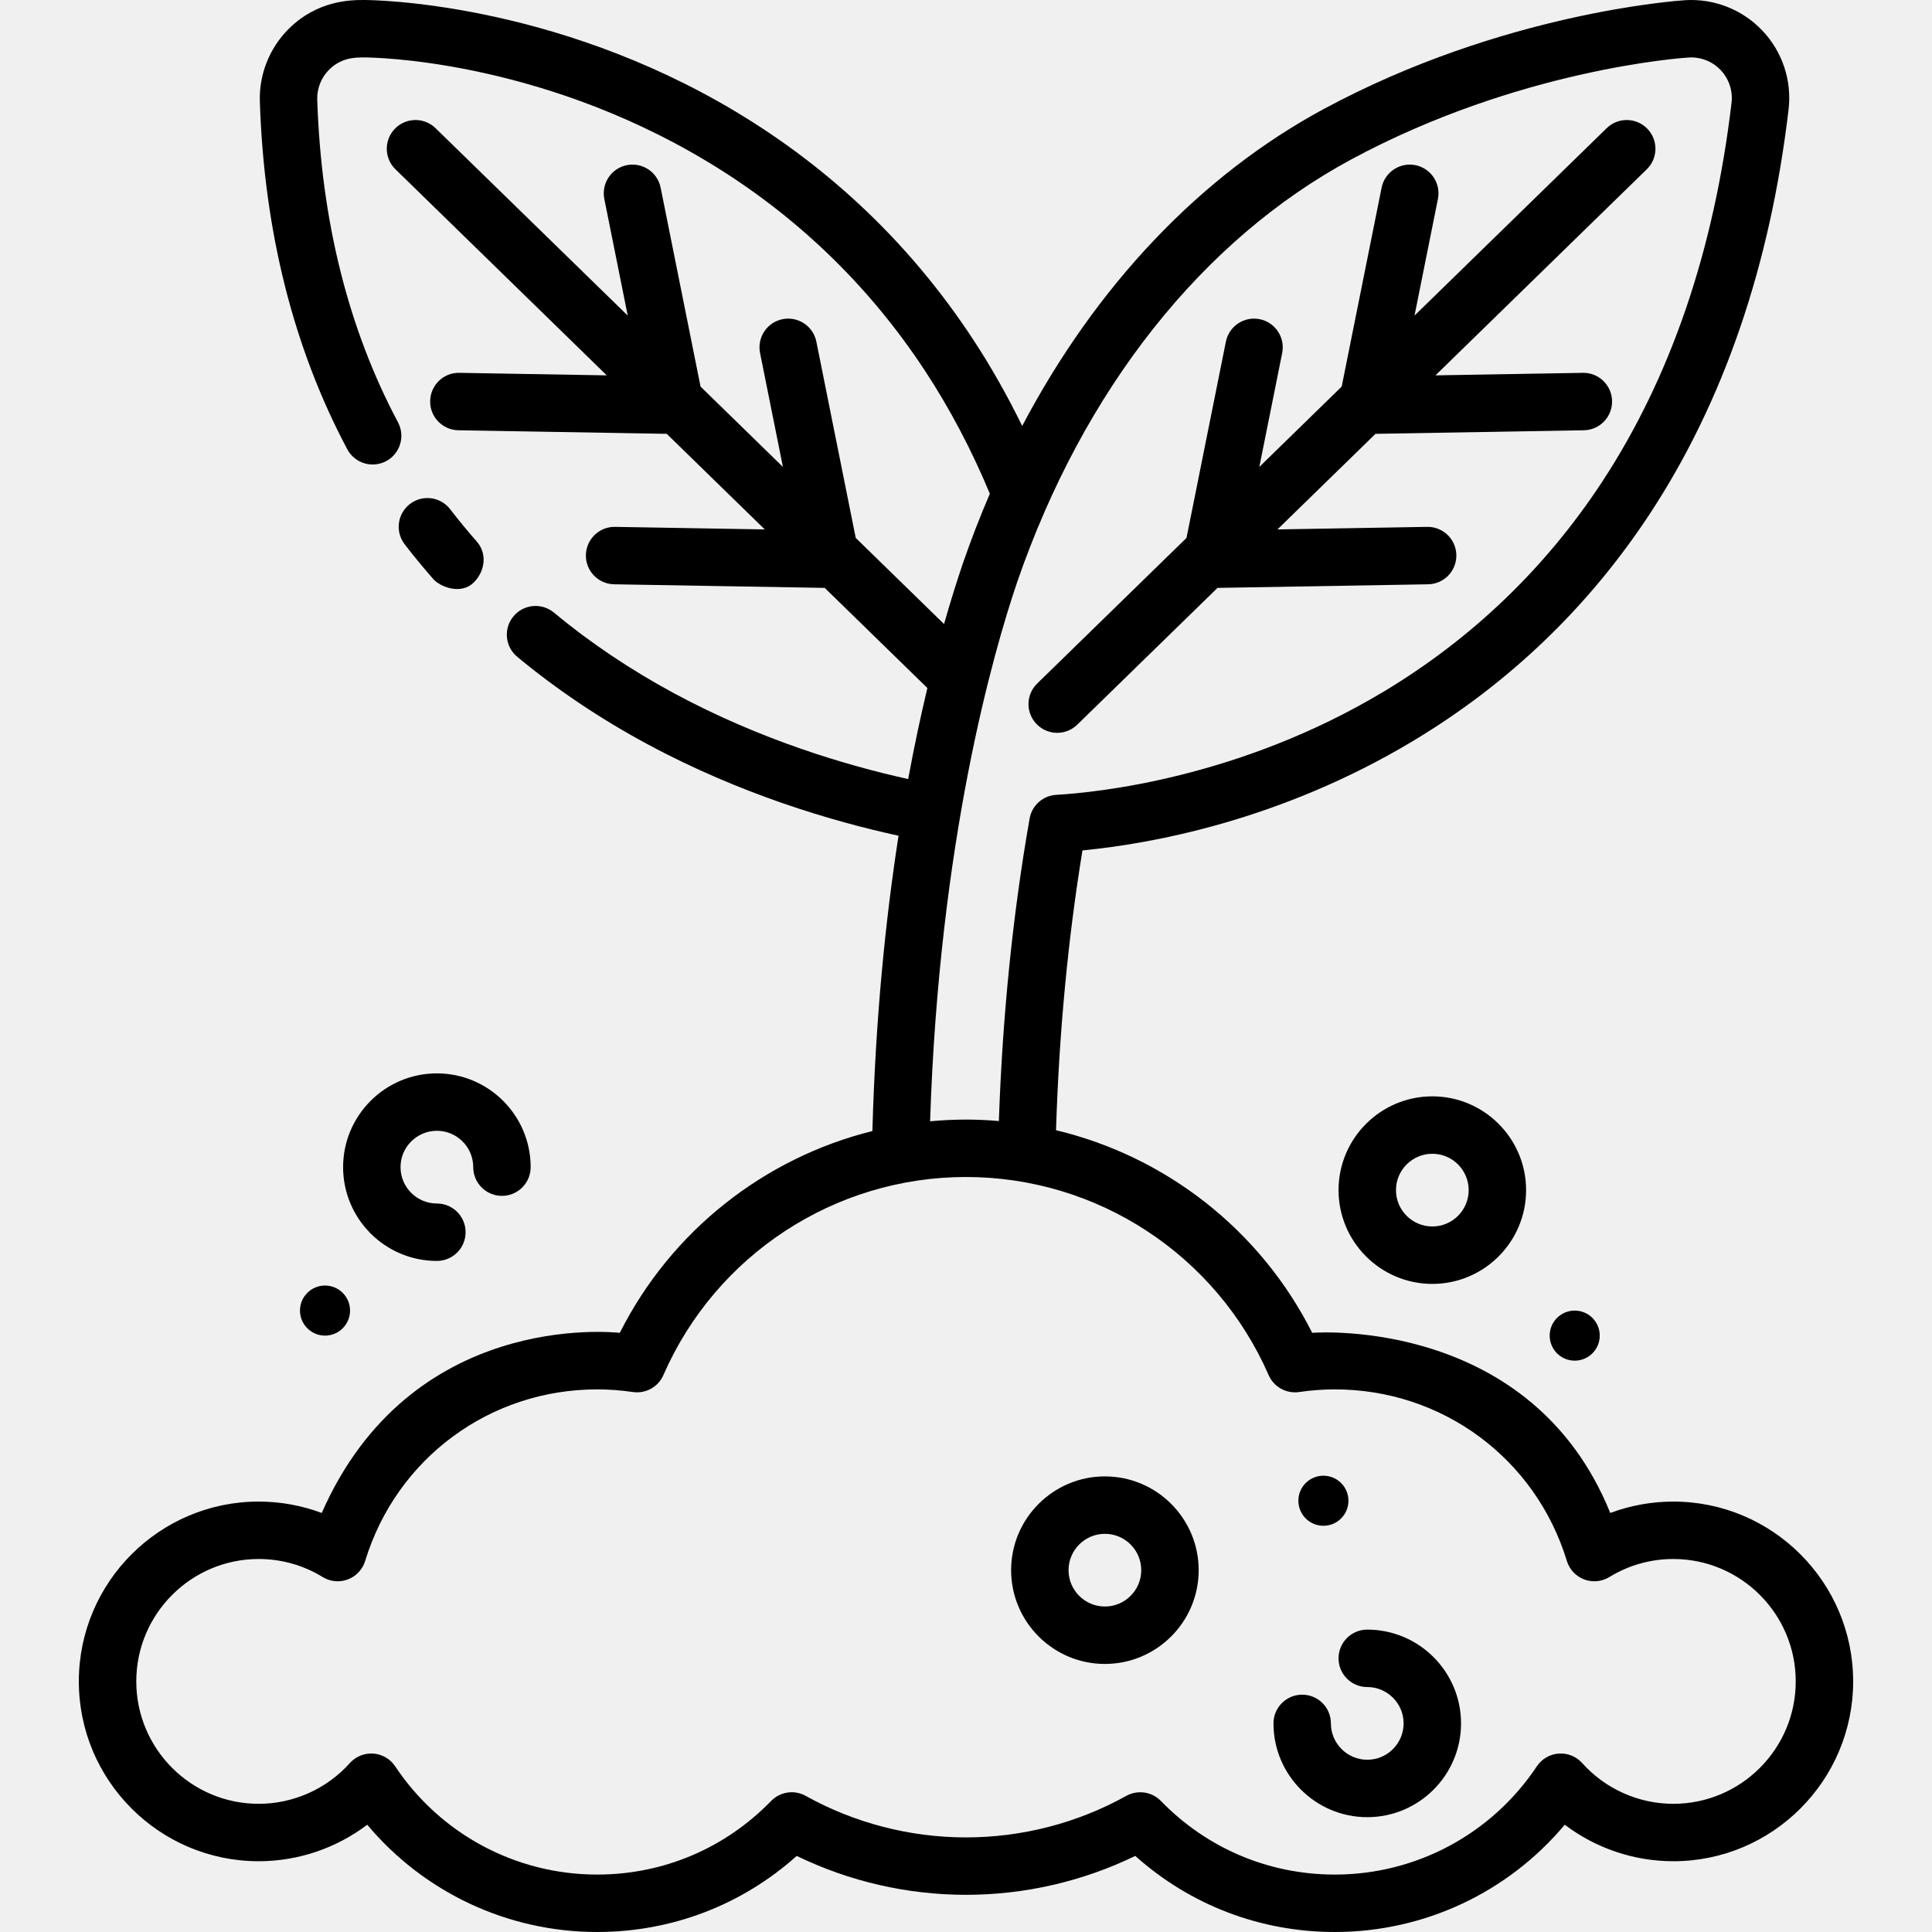
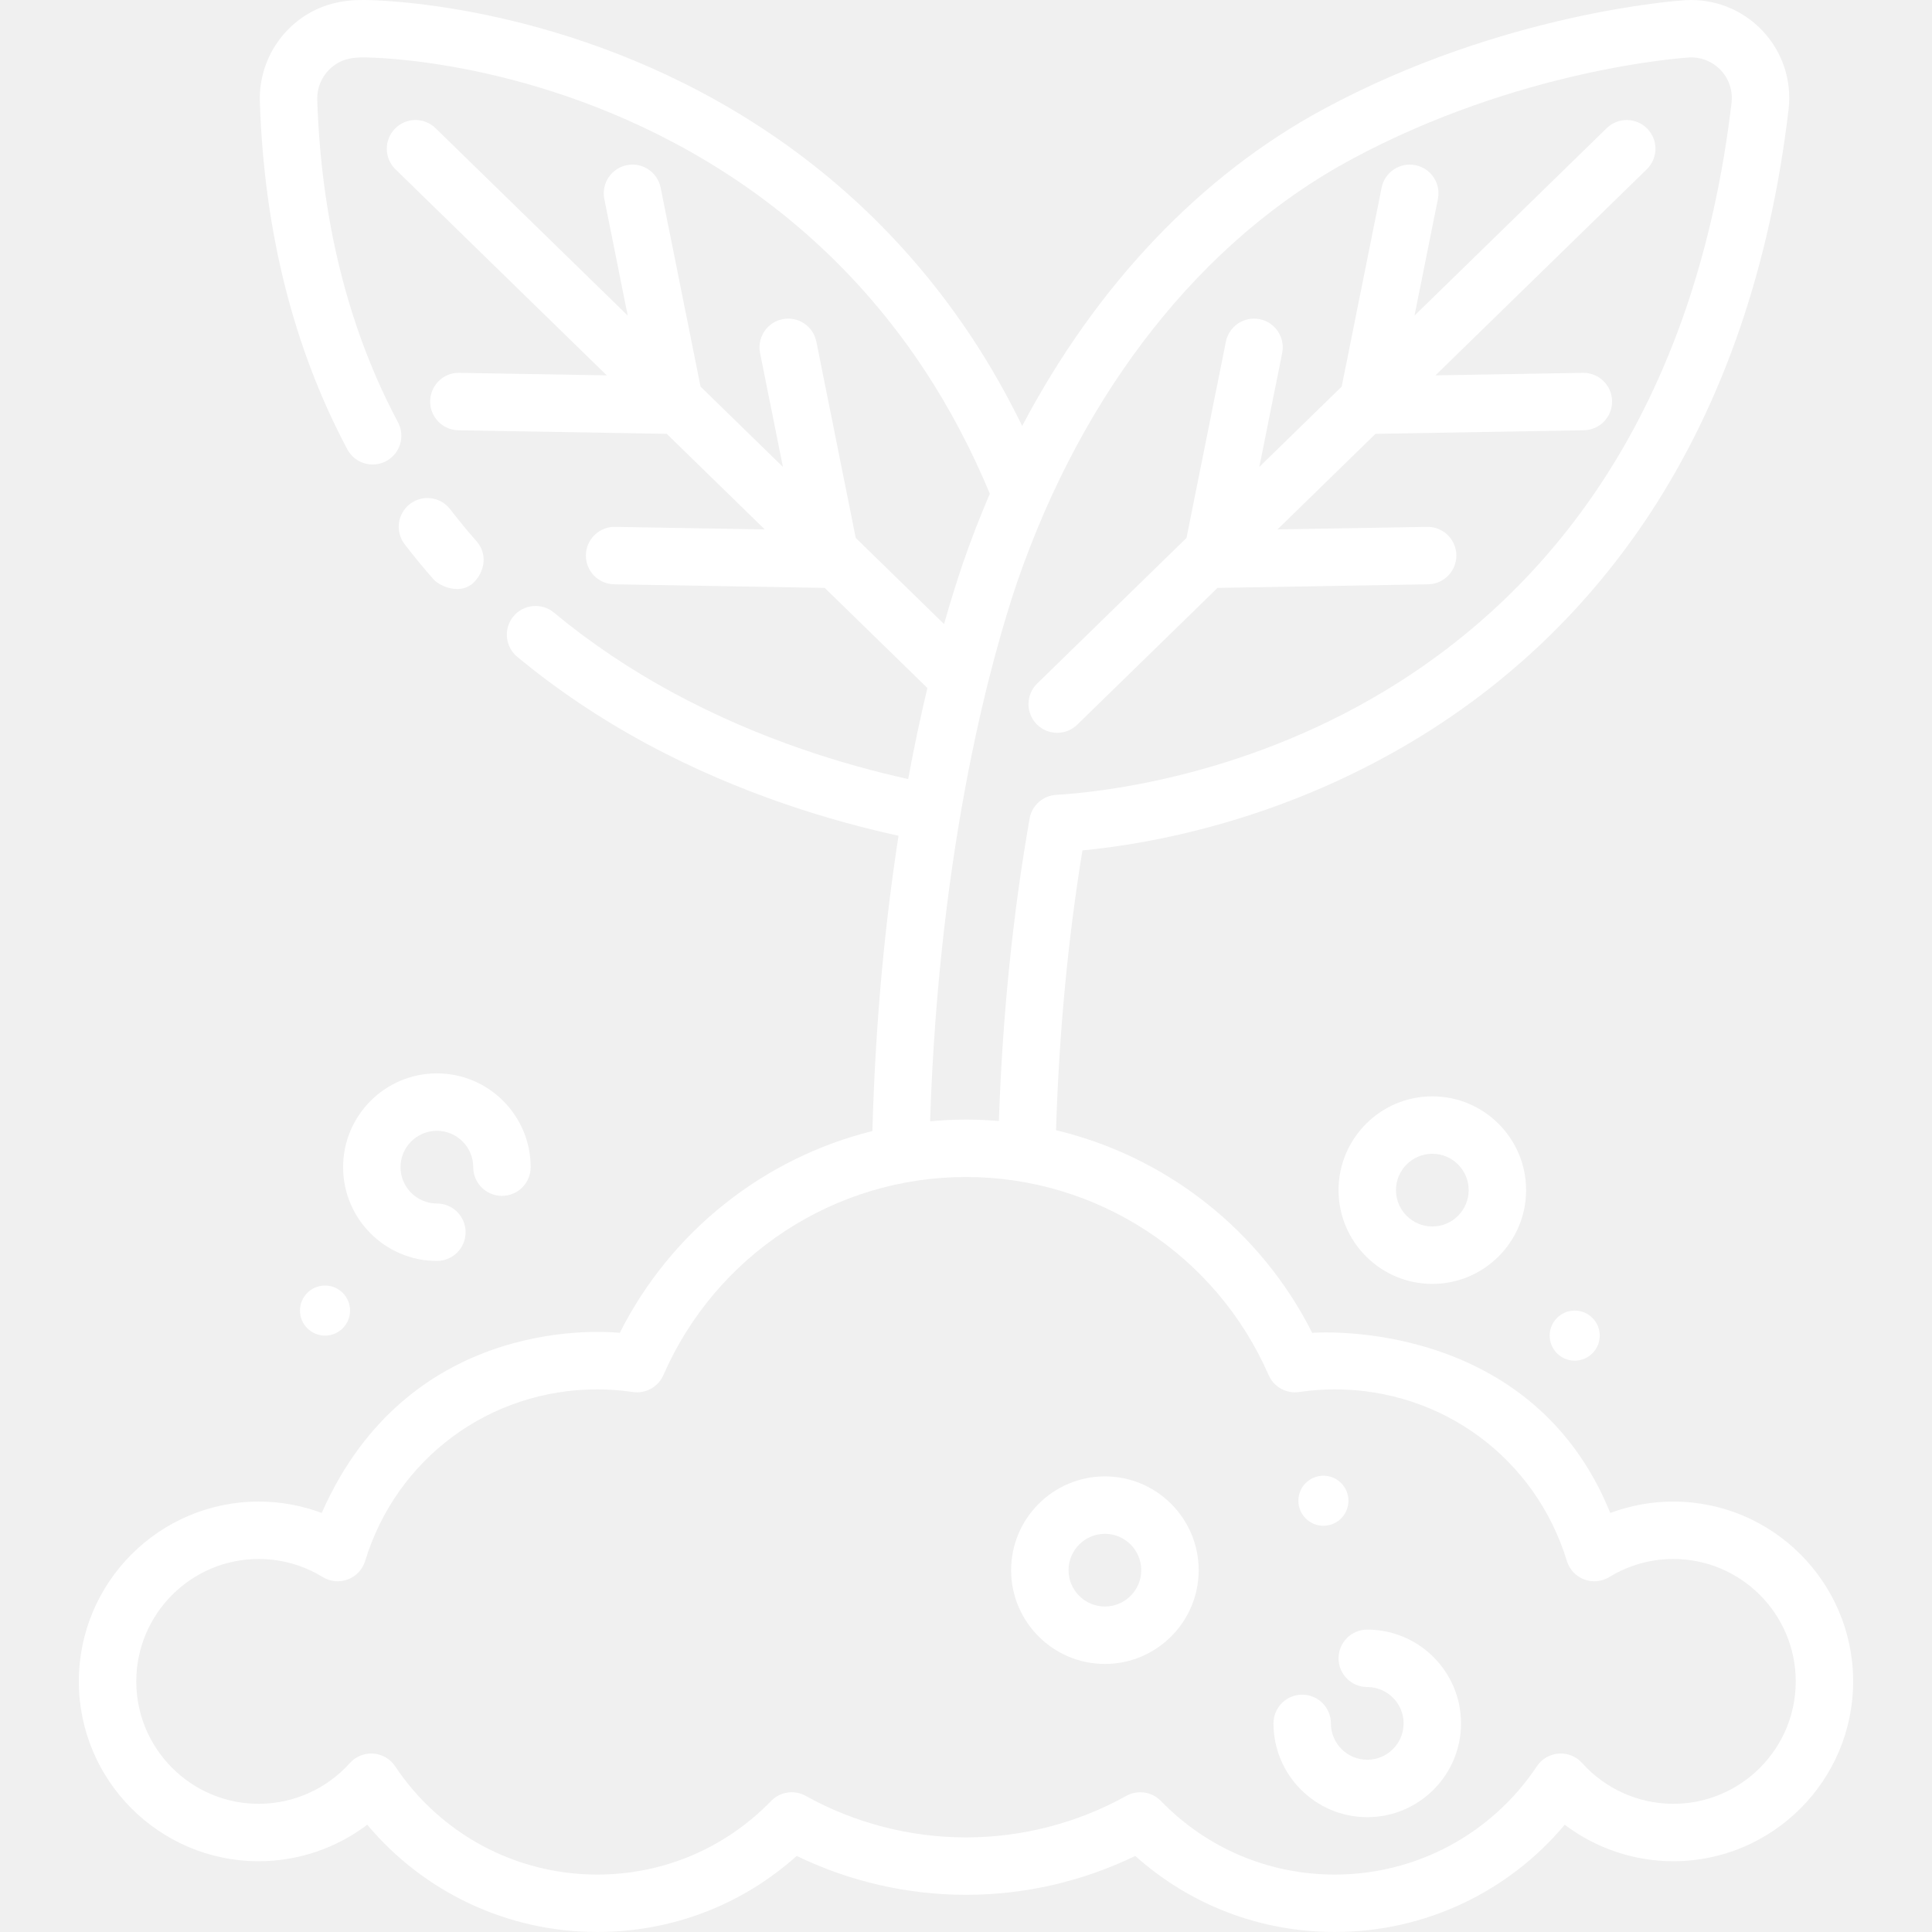
- <svg xmlns="http://www.w3.org/2000/svg" version="1.1" id="Layer_1" x="0px" y="0px" viewBox="0 0 512.001 512.001" style="enable-background:new 0 0 512.001 512.001;" xml:space="preserve">
+ <svg xmlns="http://www.w3.org/2000/svg" version="1.1" id="Layer_1" x="0px" y="0px" viewBox="0 0 512.001 512.001" style="enable-background:new 0 0 512.001 512.001;" xml:space="preserve" width="512px" height="512px" class="">
  <g>
    <g>
-       <path d="M436.551,34.105c-2.936-3.008-7.754-3.07-10.761-0.136l-50.928,49.663l6.202-30.905c0.826-4.119-1.843-8.131-5.964-8.958    c-4.116-0.822-8.132,1.843-8.958,5.964l-10.581,52.719l-21.826,21.284l6.059-30.191c0.827-4.119-1.843-8.131-5.964-8.958    c-4.119-0.825-8.132,1.843-8.958,5.964l-10.437,52.006l-39.577,38.592c-3.009,2.934-3.069,7.752-0.136,10.761    c1.492,1.528,3.469,2.296,5.45,2.296c1.916,0,3.832-0.718,5.312-2.161l37.172-36.248l55.814-0.953    c4.203-0.072,7.55-3.536,7.479-7.739c-0.071-4.159-3.464-7.48-7.606-7.48c-0.045,0-0.089,0-0.133,0.001l-39.666,0.677    l25.98-25.334l55.215-0.944c4.203-0.072,7.55-3.536,7.479-7.739c-0.071-4.159-3.464-7.48-7.606-7.48c-0.045,0-0.089,0-0.133,0.001    l-39.067,0.668l56.003-54.611C439.425,41.93,439.485,37.113,436.551,34.105z" />
+       <g>
+         <path d="M436.551,34.105c-2.936-3.008-7.754-3.07-10.761-0.136l-50.928,49.663l6.202-30.905c0.826-4.119-1.843-8.131-5.964-8.958    c-4.116-0.822-8.132,1.843-8.958,5.964l-10.581,52.719l-21.826,21.284l6.059-30.191c0.827-4.119-1.843-8.131-5.964-8.958    c-4.119-0.825-8.132,1.843-8.958,5.964l-10.437,52.006l-39.577,38.592c-3.009,2.934-3.069,7.752-0.136,10.761    c1.492,1.528,3.469,2.296,5.45,2.296c1.916,0,3.832-0.718,5.312-2.161l37.172-36.248l55.814-0.953    c4.203-0.072,7.55-3.536,7.479-7.739c-0.071-4.159-3.464-7.48-7.606-7.48c-0.045,0-0.089,0-0.133,0.001l-39.666,0.677    l25.98-25.334l55.215-0.944c4.203-0.072,7.55-3.536,7.479-7.739c-0.071-4.159-3.464-7.48-7.606-7.48c-0.045,0-0.089,0-0.133,0.001    l-39.067,0.668l56.003-54.611C439.425,41.93,439.485,37.113,436.551,34.105z" data-original="#000000" class="active-path" data-old_color="#000000" fill="#FFFFFF" />
+       </g>
+     </g>
+     <g>
+       <g>
+         <path d="M126.342,143.504c-2.437-2.767-4.805-5.642-7.039-8.546c-2.561-3.33-7.338-3.956-10.672-1.393    c-3.331,2.562-3.955,7.34-1.393,10.672c2.438,3.171,5.023,6.31,7.683,9.328c1.505,1.707,7.15,4.367,10.742,0.68    C128.595,151.234,129.12,146.657,126.342,143.504z" data-original="#000000" class="active-path" data-old_color="#000000" fill="#FFFFFF" />
+       </g>
+     </g>
+     <g>
+       <g>
+         <path d="M292.81,391.259c-13.704,0-24.852,11.149-24.852,24.852c0,13.704,11.149,24.852,24.852,24.852    c13.704,0,24.852-11.149,24.852-24.852C317.663,402.408,306.514,391.259,292.81,391.259z M292.81,425.745    c-5.312,0-9.633-4.321-9.633-9.633c0-5.312,4.321-9.633,9.633-9.633c5.312,0,9.633,4.321,9.633,9.633    C302.443,421.423,298.122,425.745,292.81,425.745z" data-original="#000000" class="active-path" data-old_color="#000000" fill="#FFFFFF" />
+       </g>
+     </g>
+     <g>
+       <g>
+         <path d="M362.338,431.864c-4.204,0-7.61,3.406-7.61,7.61s3.406,7.61,7.61,7.61c5.312,0,9.634,4.321,9.634,9.633    c0,5.312-4.322,9.634-9.634,9.634c-5.312,0-9.633-4.322-9.633-9.634c0-4.204-3.406-7.61-7.61-7.61c-4.204,0-7.61,3.406-7.61,7.61    c0,13.705,11.149,24.853,24.852,24.853c13.705,0,24.853-11.149,24.853-24.853C387.191,443.013,376.042,431.864,362.338,431.864z" data-original="#000000" class="active-path" data-old_color="#000000" fill="#FFFFFF" />
+       </g>
+     </g>
+     <g>
+       <g>
+         <path d="M379.581,290.544c-13.703,0-24.852,11.149-24.852,24.853c0,13.704,11.149,24.852,24.852,24.852    c13.704,0,24.852-11.149,24.852-24.852C404.433,301.692,393.285,290.544,379.581,290.544z M379.582,325.03    c-5.312,0-9.633-4.321-9.633-9.633c0-5.312,4.321-9.634,9.633-9.634c5.312,0,9.633,4.321,9.633,9.634    C389.215,320.708,384.894,325.03,379.582,325.03z" data-original="#000000" class="active-path" data-old_color="#000000" fill="#FFFFFF" />
+       </g>
+     </g>
+     <g>
+       <g>
+         <path d="M115.778,284.456c-13.704,0-24.852,11.149-24.852,24.853c0,13.704,11.149,24.852,24.852,24.852    c4.204,0,7.61-3.406,7.61-7.61s-3.406-7.61-7.61-7.61c-5.312,0-9.633-4.321-9.633-9.633s4.321-9.634,9.633-9.634    c5.312,0,9.633,4.322,9.633,9.634c0,4.204,3.406,7.61,7.61,7.61c4.204,0,7.61-3.406,7.61-7.61    C140.63,295.604,129.482,284.456,115.778,284.456z" data-original="#000000" class="active-path" data-old_color="#000000" fill="#FFFFFF" />
+       </g>
+     </g>
+     <g>
+       <g>
+         <path d="M443.45,397.934c-5.741,0-11.396,1.032-16.711,3.021c-20.826-51.512-76.986-47.893-78.993-47.741    c-13.75-27.283-38.771-46.738-67.887-53.694c0.802-25.649,3.14-50.553,7.004-74.153c17.73-1.7,52.138-7.732,87.564-28.975    c25.403-15.234,46.525-35.487,62.776-60.195c19.524-29.687,31.901-65.746,36.787-107.172c0.907-7.676-1.622-15.297-6.938-20.909    c-5.307-5.604-12.805-8.542-20.504-8.064c-1.955,0.125-48.416,3.337-95.661,28.796c-32.817,17.683-60.407,46.872-79.996,84.037    c-3.944-8.079-8.321-15.809-13.101-23.076c-16.253-24.71-37.375-44.962-62.777-60.195C146.19,0.337,98.487,0,96.481,0    c-3.371,0-12.324,0-20.03,7.71c-5.058,5.06-7.825,12.064-7.589,19.213c1.12,34.354,8.917,65.355,23.176,92.141    c1.973,3.708,6.579,5.117,10.293,3.141c3.709-1.974,5.116-6.583,3.141-10.293C92.315,87.197,85.115,58.436,84.072,26.425    c-0.097-2.961,1.048-5.861,3.143-7.957c3.247-3.249,7.015-3.249,9.267-3.249c1.835,0,45.453,0.313,90.705,27.448    c23.427,14.047,42.902,32.722,57.888,55.504c6.6,10.035,12.399,21.027,17.244,32.673c-2.583,6.006-4.981,12.176-7.165,18.512    c-1.501,4.419-3.194,9.773-4.97,16.022l-23.402-22.821l-10.437-52.006c-0.826-4.121-4.836-6.789-8.958-5.964    c-4.121,0.827-6.79,4.839-5.964,8.958l6.059,30.191l-21.827-21.284l-10.58-52.719c-0.826-4.121-4.838-6.787-8.958-5.964    c-4.121,0.828-6.79,4.838-5.964,8.958l6.202,30.906l-50.93-49.665c-3.011-2.934-7.826-2.872-10.761,0.136    c-2.934,3.009-2.873,7.827,0.136,10.76l56.003,54.611l-39.067-0.668c-4.199-0.115-7.667,3.276-7.739,7.479    c-0.071,4.203,3.276,7.667,7.479,7.739l55.215,0.944l25.979,25.334l-39.665-0.677c-4.164-0.093-7.667,3.276-7.739,7.479    c-0.071,4.203,3.276,7.667,7.479,7.739l55.813,0.953l27.208,26.531c-1.733,7.261-3.46,15.298-5.092,24.13    c-16.494-3.639-39.117-10.378-61.981-22.697c-11.534-6.215-22.269-13.422-31.906-21.421c-3.234-2.685-8.032-2.24-10.716,0.994    c-2.685,3.234-2.239,8.031,0.994,10.715c10.411,8.643,21.988,16.418,34.407,23.109c24.703,13.312,49.077,20.492,66.65,24.32    c-3.433,22.108-6.101,48.257-6.929,78.259c-28.712,7.148-53.338,26.486-66.939,53.475c-2.008-0.152-55.376-5.896-78.993,47.741    c-5.314-1.989-10.97-3.021-16.711-3.021c-26.278,0-47.658,21.379-47.658,47.658s21.379,47.658,47.658,47.658    c10.451,0,20.553-3.454,28.773-9.677c15.034,17.943,37.227,28.428,60.924,28.428c19.743,0,38.316-7.12,52.893-20.161    c13.919,6.758,29.313,10.31,44.858,10.31c15.545,0,30.939-3.551,44.858-10.31c14.577,13.042,33.151,20.161,52.894,20.161    c23.697,0,45.891-10.485,60.924-28.428c8.221,6.223,18.323,9.677,28.773,9.677c26.278,0,47.658-21.379,47.658-47.658    S469.728,397.934,443.45,397.934z M269.553,154.283c17.563-50.942,49.012-90.731,88.554-112.038    c44.347-23.898,87.589-26.89,89.395-27.004c3.21-0.195,6.303,1.02,8.501,3.34c2.202,2.325,3.249,5.48,2.873,8.661    c-4.606,39.056-16.176,72.901-34.39,100.593c-14.985,22.782-34.461,41.457-57.888,55.505    c-38.207,22.91-76.005,26.69-86.681,27.302c-3.525,0.202-6.447,2.802-7.059,6.279c-4.471,25.426-7.192,52.37-8.146,80.164    c-2.882-0.245-5.785-0.385-8.714-0.385c-3.197,0-6.368,0.163-9.51,0.455C248.905,222.555,263.324,172.625,269.553,154.283z     M443.45,478.03c-9.204,0-18.011-3.938-24.162-10.803c-1.573-1.754-3.873-2.678-6.211-2.512c-2.347,0.167-4.485,1.412-5.789,3.37    c-11.974,17.969-31.986,28.696-53.535,28.696c-17.51,0-33.884-6.929-46.107-19.51c-1.471-1.515-3.454-2.307-5.462-2.307    c-1.263,0-2.537,0.315-3.699,0.961c-12.933,7.201-27.624,11.007-42.483,11.007s-29.55-3.806-42.483-11.007    c-3.009-1.675-6.763-1.121-9.16,1.346c-12.222,12.581-28.597,19.51-46.107,19.51c-21.548,0-41.561-10.727-53.535-28.696    c-1.305-1.958-3.443-3.202-5.789-3.37c-2.333-0.164-4.639,0.759-6.211,2.512c-6.152,6.866-14.959,10.803-24.162,10.803    c-17.887,0-32.439-14.552-32.439-32.439s14.552-32.439,32.439-32.439c6.002,0,11.863,1.653,16.951,4.78    c2.008,1.235,4.471,1.466,6.676,0.635c2.203-0.833,3.897-2.641,4.586-4.894c8.313-27.198,33.022-45.471,61.484-45.471    c3.135,0,6.32,0.234,9.464,0.699c3.394,0.496,6.709-1.333,8.084-4.481c13.941-31.895,45.424-52.503,80.203-52.503    c34.779,0,66.262,20.609,80.203,52.503c1.374,3.146,4.685,4.979,8.084,4.481c3.145-0.465,6.329-0.699,9.464-0.699    c28.462,0,53.171,18.273,61.484,45.471c0.689,2.253,2.383,4.061,4.586,4.894c2.206,0.832,4.669,0.6,6.676-0.635    c5.088-3.127,10.95-4.78,16.951-4.78c17.887,0,32.439,14.552,32.439,32.439S461.337,478.03,443.45,478.03z" data-original="#000000" class="active-path" data-old_color="#000000" fill="#FFFFFF" />
+       </g>
+     </g>
+     <g>
+       <g>
+         <circle cx="350.717" cy="397.713" r="6.635" data-original="#000000" class="active-path" data-old_color="#000000" fill="#FFFFFF" />
+       </g>
+     </g>
+     <g>
+       <g>
+         <circle cx="417.317" cy="353.953" r="6.635" data-original="#000000" class="active-path" data-old_color="#000000" fill="#FFFFFF" />
+       </g>
+     </g>
+     <g>
+       <g>
+         <circle cx="86.133" cy="347.317" r="6.635" data-original="#000000" class="active-path" data-old_color="#000000" fill="#FFFFFF" />
+       </g>
    </g>
  </g>
-   <g>
-     <g>
-       <path d="M126.342,143.504c-2.437-2.767-4.805-5.642-7.039-8.546c-2.561-3.33-7.338-3.956-10.672-1.393    c-3.331,2.562-3.955,7.34-1.393,10.672c2.438,3.171,5.023,6.31,7.683,9.328c1.505,1.707,7.15,4.367,10.742,0.68    C128.595,151.234,129.12,146.657,126.342,143.504z" />
-     </g>
-   </g>
-   <g>
-     <g>
-       <path d="M292.81,391.259c-13.704,0-24.852,11.149-24.852,24.852c0,13.704,11.149,24.852,24.852,24.852    c13.704,0,24.852-11.149,24.852-24.852C317.663,402.408,306.514,391.259,292.81,391.259z M292.81,425.745    c-5.312,0-9.633-4.321-9.633-9.633c0-5.312,4.321-9.633,9.633-9.633c5.312,0,9.633,4.321,9.633,9.633    C302.443,421.423,298.122,425.745,292.81,425.745z" />
-     </g>
-   </g>
-   <g>
-     <g>
-       <path d="M362.338,431.864c-4.204,0-7.61,3.406-7.61,7.61s3.406,7.61,7.61,7.61c5.312,0,9.634,4.321,9.634,9.633    c0,5.312-4.322,9.634-9.634,9.634c-5.312,0-9.633-4.322-9.633-9.634c0-4.204-3.406-7.61-7.61-7.61c-4.204,0-7.61,3.406-7.61,7.61    c0,13.705,11.149,24.853,24.852,24.853c13.705,0,24.853-11.149,24.853-24.853C387.191,443.013,376.042,431.864,362.338,431.864z" />
-     </g>
-   </g>
-   <g>
-     <g>
-       <path d="M379.581,290.544c-13.703,0-24.852,11.149-24.852,24.853c0,13.704,11.149,24.852,24.852,24.852    c13.704,0,24.852-11.149,24.852-24.852C404.433,301.692,393.285,290.544,379.581,290.544z M379.582,325.03    c-5.312,0-9.633-4.321-9.633-9.633c0-5.312,4.321-9.634,9.633-9.634c5.312,0,9.633,4.321,9.633,9.634    C389.215,320.708,384.894,325.03,379.582,325.03z" />
-     </g>
-   </g>
-   <g>
-     <g>
-       <path d="M115.778,284.456c-13.704,0-24.852,11.149-24.852,24.853c0,13.704,11.149,24.852,24.852,24.852    c4.204,0,7.61-3.406,7.61-7.61s-3.406-7.61-7.61-7.61c-5.312,0-9.633-4.321-9.633-9.633s4.321-9.634,9.633-9.634    c5.312,0,9.633,4.322,9.633,9.634c0,4.204,3.406,7.61,7.61,7.61c4.204,0,7.61-3.406,7.61-7.61    C140.63,295.604,129.482,284.456,115.778,284.456z" />
-     </g>
-   </g>
-   <g>
-     <g>
-       <path d="M443.45,397.934c-5.741,0-11.396,1.032-16.711,3.021c-20.826-51.512-76.986-47.893-78.993-47.741    c-13.75-27.283-38.771-46.738-67.887-53.694c0.802-25.649,3.14-50.553,7.004-74.153c17.73-1.7,52.138-7.732,87.564-28.975    c25.403-15.234,46.525-35.487,62.776-60.195c19.524-29.687,31.901-65.746,36.787-107.172c0.907-7.676-1.622-15.297-6.938-20.909    c-5.307-5.604-12.805-8.542-20.504-8.064c-1.955,0.125-48.416,3.337-95.661,28.796c-32.817,17.683-60.407,46.872-79.996,84.037    c-3.944-8.079-8.321-15.809-13.101-23.076c-16.253-24.71-37.375-44.962-62.777-60.195C146.19,0.337,98.487,0,96.481,0    c-3.371,0-12.324,0-20.03,7.71c-5.058,5.06-7.825,12.064-7.589,19.213c1.12,34.354,8.917,65.355,23.176,92.141    c1.973,3.708,6.579,5.117,10.293,3.141c3.709-1.974,5.116-6.583,3.141-10.293C92.315,87.197,85.115,58.436,84.072,26.425    c-0.097-2.961,1.048-5.861,3.143-7.957c3.247-3.249,7.015-3.249,9.267-3.249c1.835,0,45.453,0.313,90.705,27.448    c23.427,14.047,42.902,32.722,57.888,55.504c6.6,10.035,12.399,21.027,17.244,32.673c-2.583,6.006-4.981,12.176-7.165,18.512    c-1.501,4.419-3.194,9.773-4.97,16.022l-23.402-22.821l-10.437-52.006c-0.826-4.121-4.836-6.789-8.958-5.964    c-4.121,0.827-6.79,4.839-5.964,8.958l6.059,30.191l-21.827-21.284l-10.58-52.719c-0.826-4.121-4.838-6.787-8.958-5.964    c-4.121,0.828-6.79,4.838-5.964,8.958l6.202,30.906l-50.93-49.665c-3.011-2.934-7.826-2.872-10.761,0.136    c-2.934,3.009-2.873,7.827,0.136,10.76l56.003,54.611l-39.067-0.668c-4.199-0.115-7.667,3.276-7.739,7.479    c-0.071,4.203,3.276,7.667,7.479,7.739l55.215,0.944l25.979,25.334l-39.665-0.677c-4.164-0.093-7.667,3.276-7.739,7.479    c-0.071,4.203,3.276,7.667,7.479,7.739l55.813,0.953l27.208,26.531c-1.733,7.261-3.46,15.298-5.092,24.13    c-16.494-3.639-39.117-10.378-61.981-22.697c-11.534-6.215-22.269-13.422-31.906-21.421c-3.234-2.685-8.032-2.24-10.716,0.994    c-2.685,3.234-2.239,8.031,0.994,10.715c10.411,8.643,21.988,16.418,34.407,23.109c24.703,13.312,49.077,20.492,66.65,24.32    c-3.433,22.108-6.101,48.257-6.929,78.259c-28.712,7.148-53.338,26.486-66.939,53.475c-2.008-0.152-55.376-5.896-78.993,47.741    c-5.314-1.989-10.97-3.021-16.711-3.021c-26.278,0-47.658,21.379-47.658,47.658s21.379,47.658,47.658,47.658    c10.451,0,20.553-3.454,28.773-9.677c15.034,17.943,37.227,28.428,60.924,28.428c19.743,0,38.316-7.12,52.893-20.161    c13.919,6.758,29.313,10.31,44.858,10.31c15.545,0,30.939-3.551,44.858-10.31c14.577,13.042,33.151,20.161,52.894,20.161    c23.697,0,45.891-10.485,60.924-28.428c8.221,6.223,18.323,9.677,28.773,9.677c26.278,0,47.658-21.379,47.658-47.658    S469.728,397.934,443.45,397.934z M269.553,154.283c17.563-50.942,49.012-90.731,88.554-112.038    c44.347-23.898,87.589-26.89,89.395-27.004c3.21-0.195,6.303,1.02,8.501,3.34c2.202,2.325,3.249,5.48,2.873,8.661    c-4.606,39.056-16.176,72.901-34.39,100.593c-14.985,22.782-34.461,41.457-57.888,55.505    c-38.207,22.91-76.005,26.69-86.681,27.302c-3.525,0.202-6.447,2.802-7.059,6.279c-4.471,25.426-7.192,52.37-8.146,80.164    c-2.882-0.245-5.785-0.385-8.714-0.385c-3.197,0-6.368,0.163-9.51,0.455C248.905,222.555,263.324,172.625,269.553,154.283z     M443.45,478.03c-9.204,0-18.011-3.938-24.162-10.803c-1.573-1.754-3.873-2.678-6.211-2.512c-2.347,0.167-4.485,1.412-5.789,3.37    c-11.974,17.969-31.986,28.696-53.535,28.696c-17.51,0-33.884-6.929-46.107-19.51c-1.471-1.515-3.454-2.307-5.462-2.307    c-1.263,0-2.537,0.315-3.699,0.961c-12.933,7.201-27.624,11.007-42.483,11.007s-29.55-3.806-42.483-11.007    c-3.009-1.675-6.763-1.121-9.16,1.346c-12.222,12.581-28.597,19.51-46.107,19.51c-21.548,0-41.561-10.727-53.535-28.696    c-1.305-1.958-3.443-3.202-5.789-3.37c-2.333-0.164-4.639,0.759-6.211,2.512c-6.152,6.866-14.959,10.803-24.162,10.803    c-17.887,0-32.439-14.552-32.439-32.439s14.552-32.439,32.439-32.439c6.002,0,11.863,1.653,16.951,4.78    c2.008,1.235,4.471,1.466,6.676,0.635c2.203-0.833,3.897-2.641,4.586-4.894c8.313-27.198,33.022-45.471,61.484-45.471    c3.135,0,6.32,0.234,9.464,0.699c3.394,0.496,6.709-1.333,8.084-4.481c13.941-31.895,45.424-52.503,80.203-52.503    c34.779,0,66.262,20.609,80.203,52.503c1.374,3.146,4.685,4.979,8.084,4.481c3.145-0.465,6.329-0.699,9.464-0.699    c28.462,0,53.171,18.273,61.484,45.471c0.689,2.253,2.383,4.061,4.586,4.894c2.206,0.832,4.669,0.6,6.676-0.635    c5.088-3.127,10.95-4.78,16.951-4.78c17.887,0,32.439,14.552,32.439,32.439S461.337,478.03,443.45,478.03z" />
-     </g>
-   </g>
-   <g>
-     <g>
-       <circle cx="350.717" cy="397.713" r="6.635" />
-     </g>
-   </g>
-   <g>
-     <g>
-       <circle cx="417.317" cy="353.953" r="6.635" />
-     </g>
-   </g>
-   <g>
-     <g>
-       <circle cx="86.133" cy="347.317" r="6.635" />
-     </g>
-   </g>
-   <g>
- </g>
-   <g>
- </g>
-   <g>
- </g>
-   <g>
- </g>
-   <g>
- </g>
-   <g>
- </g>
-   <g>
- </g>
-   <g>
- </g>
-   <g>
- </g>
-   <g>
- </g>
-   <g>
- </g>
-   <g>
- </g>
-   <g>
- </g>
-   <g>
- </g>
-   <g>
- </g>
</svg>
